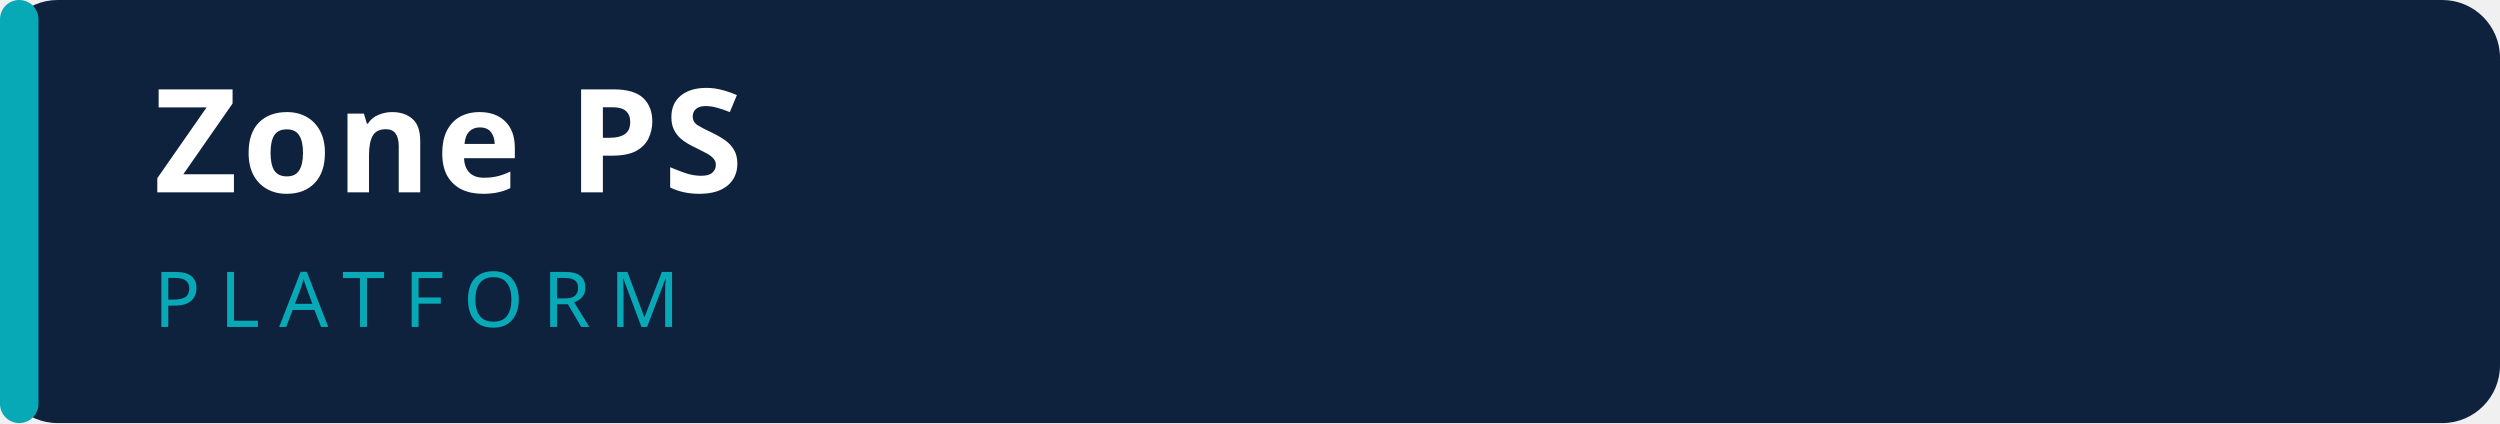
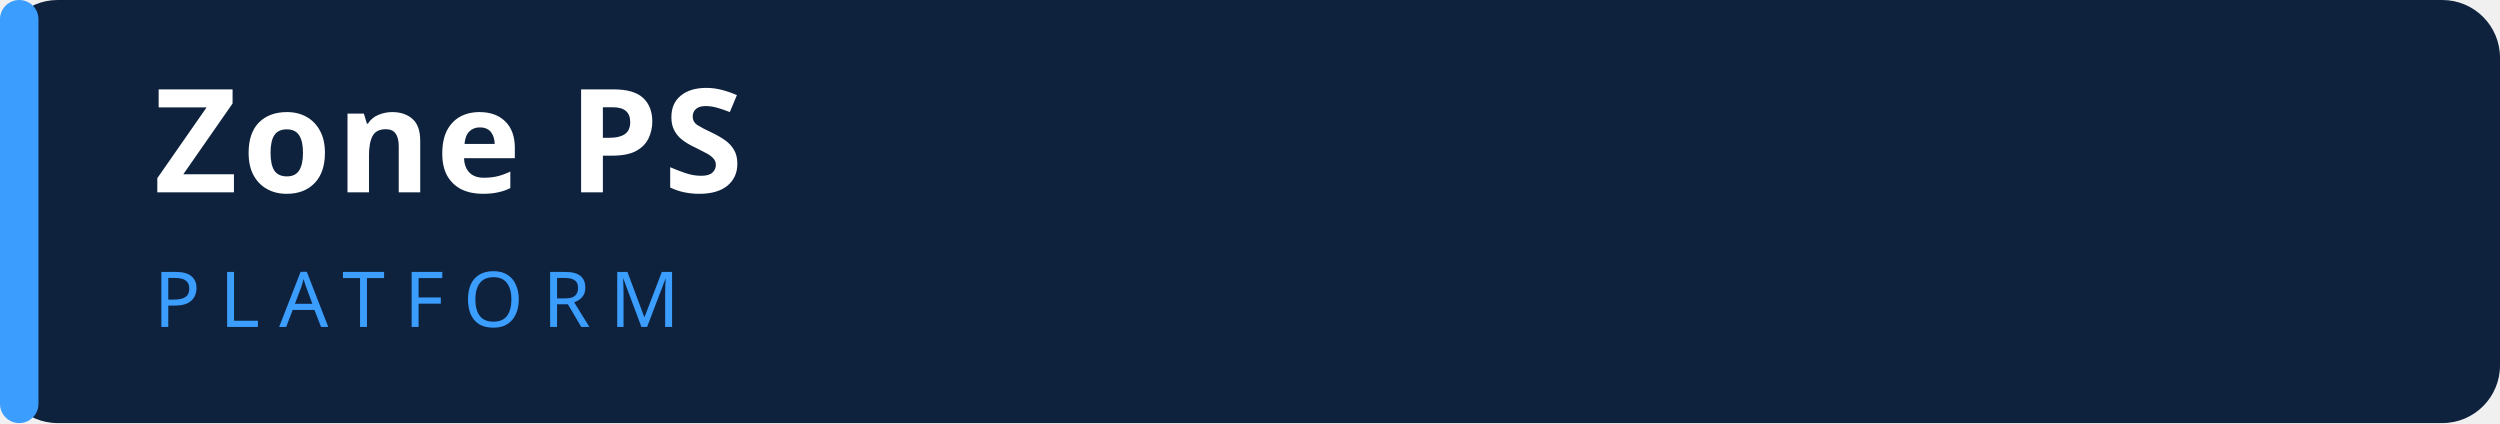
<svg xmlns="http://www.w3.org/2000/svg" width="260" height="44" viewBox="0 0 260 44">
  <rect width="260" height="44" rx="6" fill="#0E223D" />
-   <rect x="0" y="0" width="4" height="44" rx="2" fill="#08A9B7" />
+   <rect x="0" y="0" width="4" height="44" rx="2" fill="#3B9EFF" />
  <text x="16" y="20" font-family="Manrope, sans-serif" font-size="15" font-weight="800" fill="#ffffff" letter-spacing="0.5">Zone PS</text>
-   <text x="16" y="34" font-family="Manrope, sans-serif" font-size="8" font-weight="500" fill="#08A9B7" letter-spacing="2">PLATFORM</text>
+   <text x="16" y="34" font-family="Manrope, sans-serif" font-size="8" font-weight="500" fill="#3B9EFF" letter-spacing="2">PLATFORM</text>
</svg>
